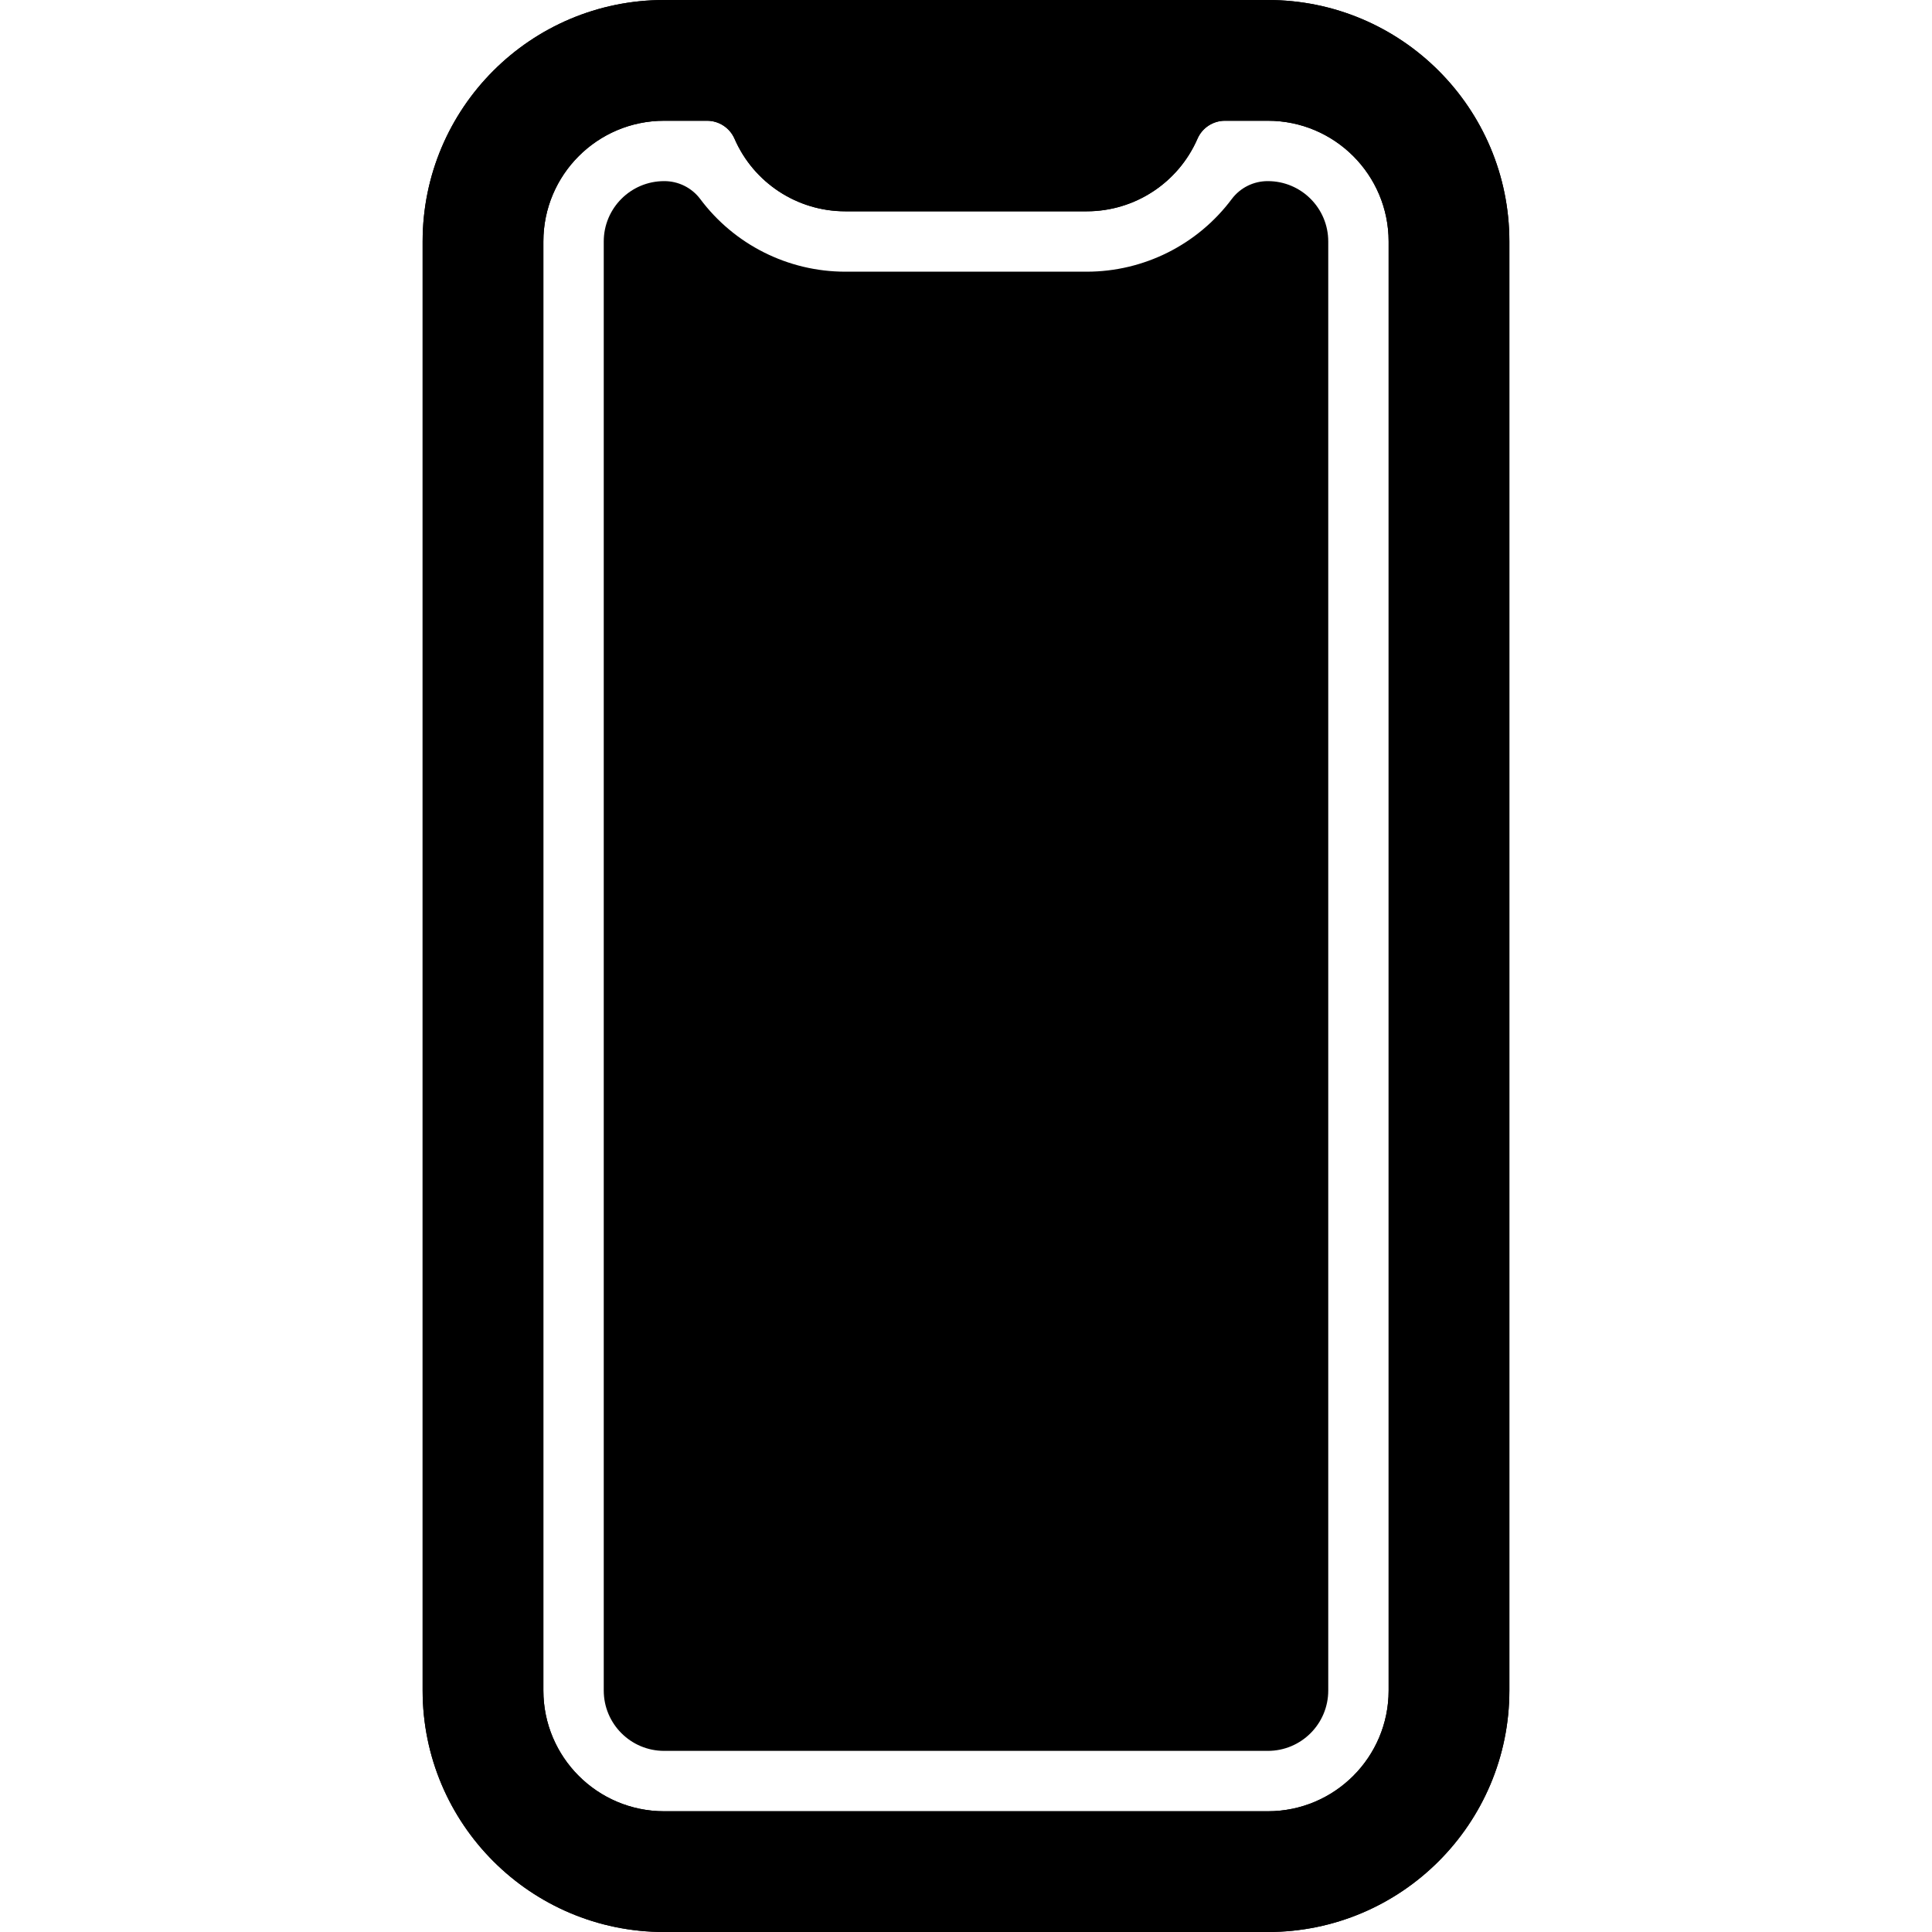
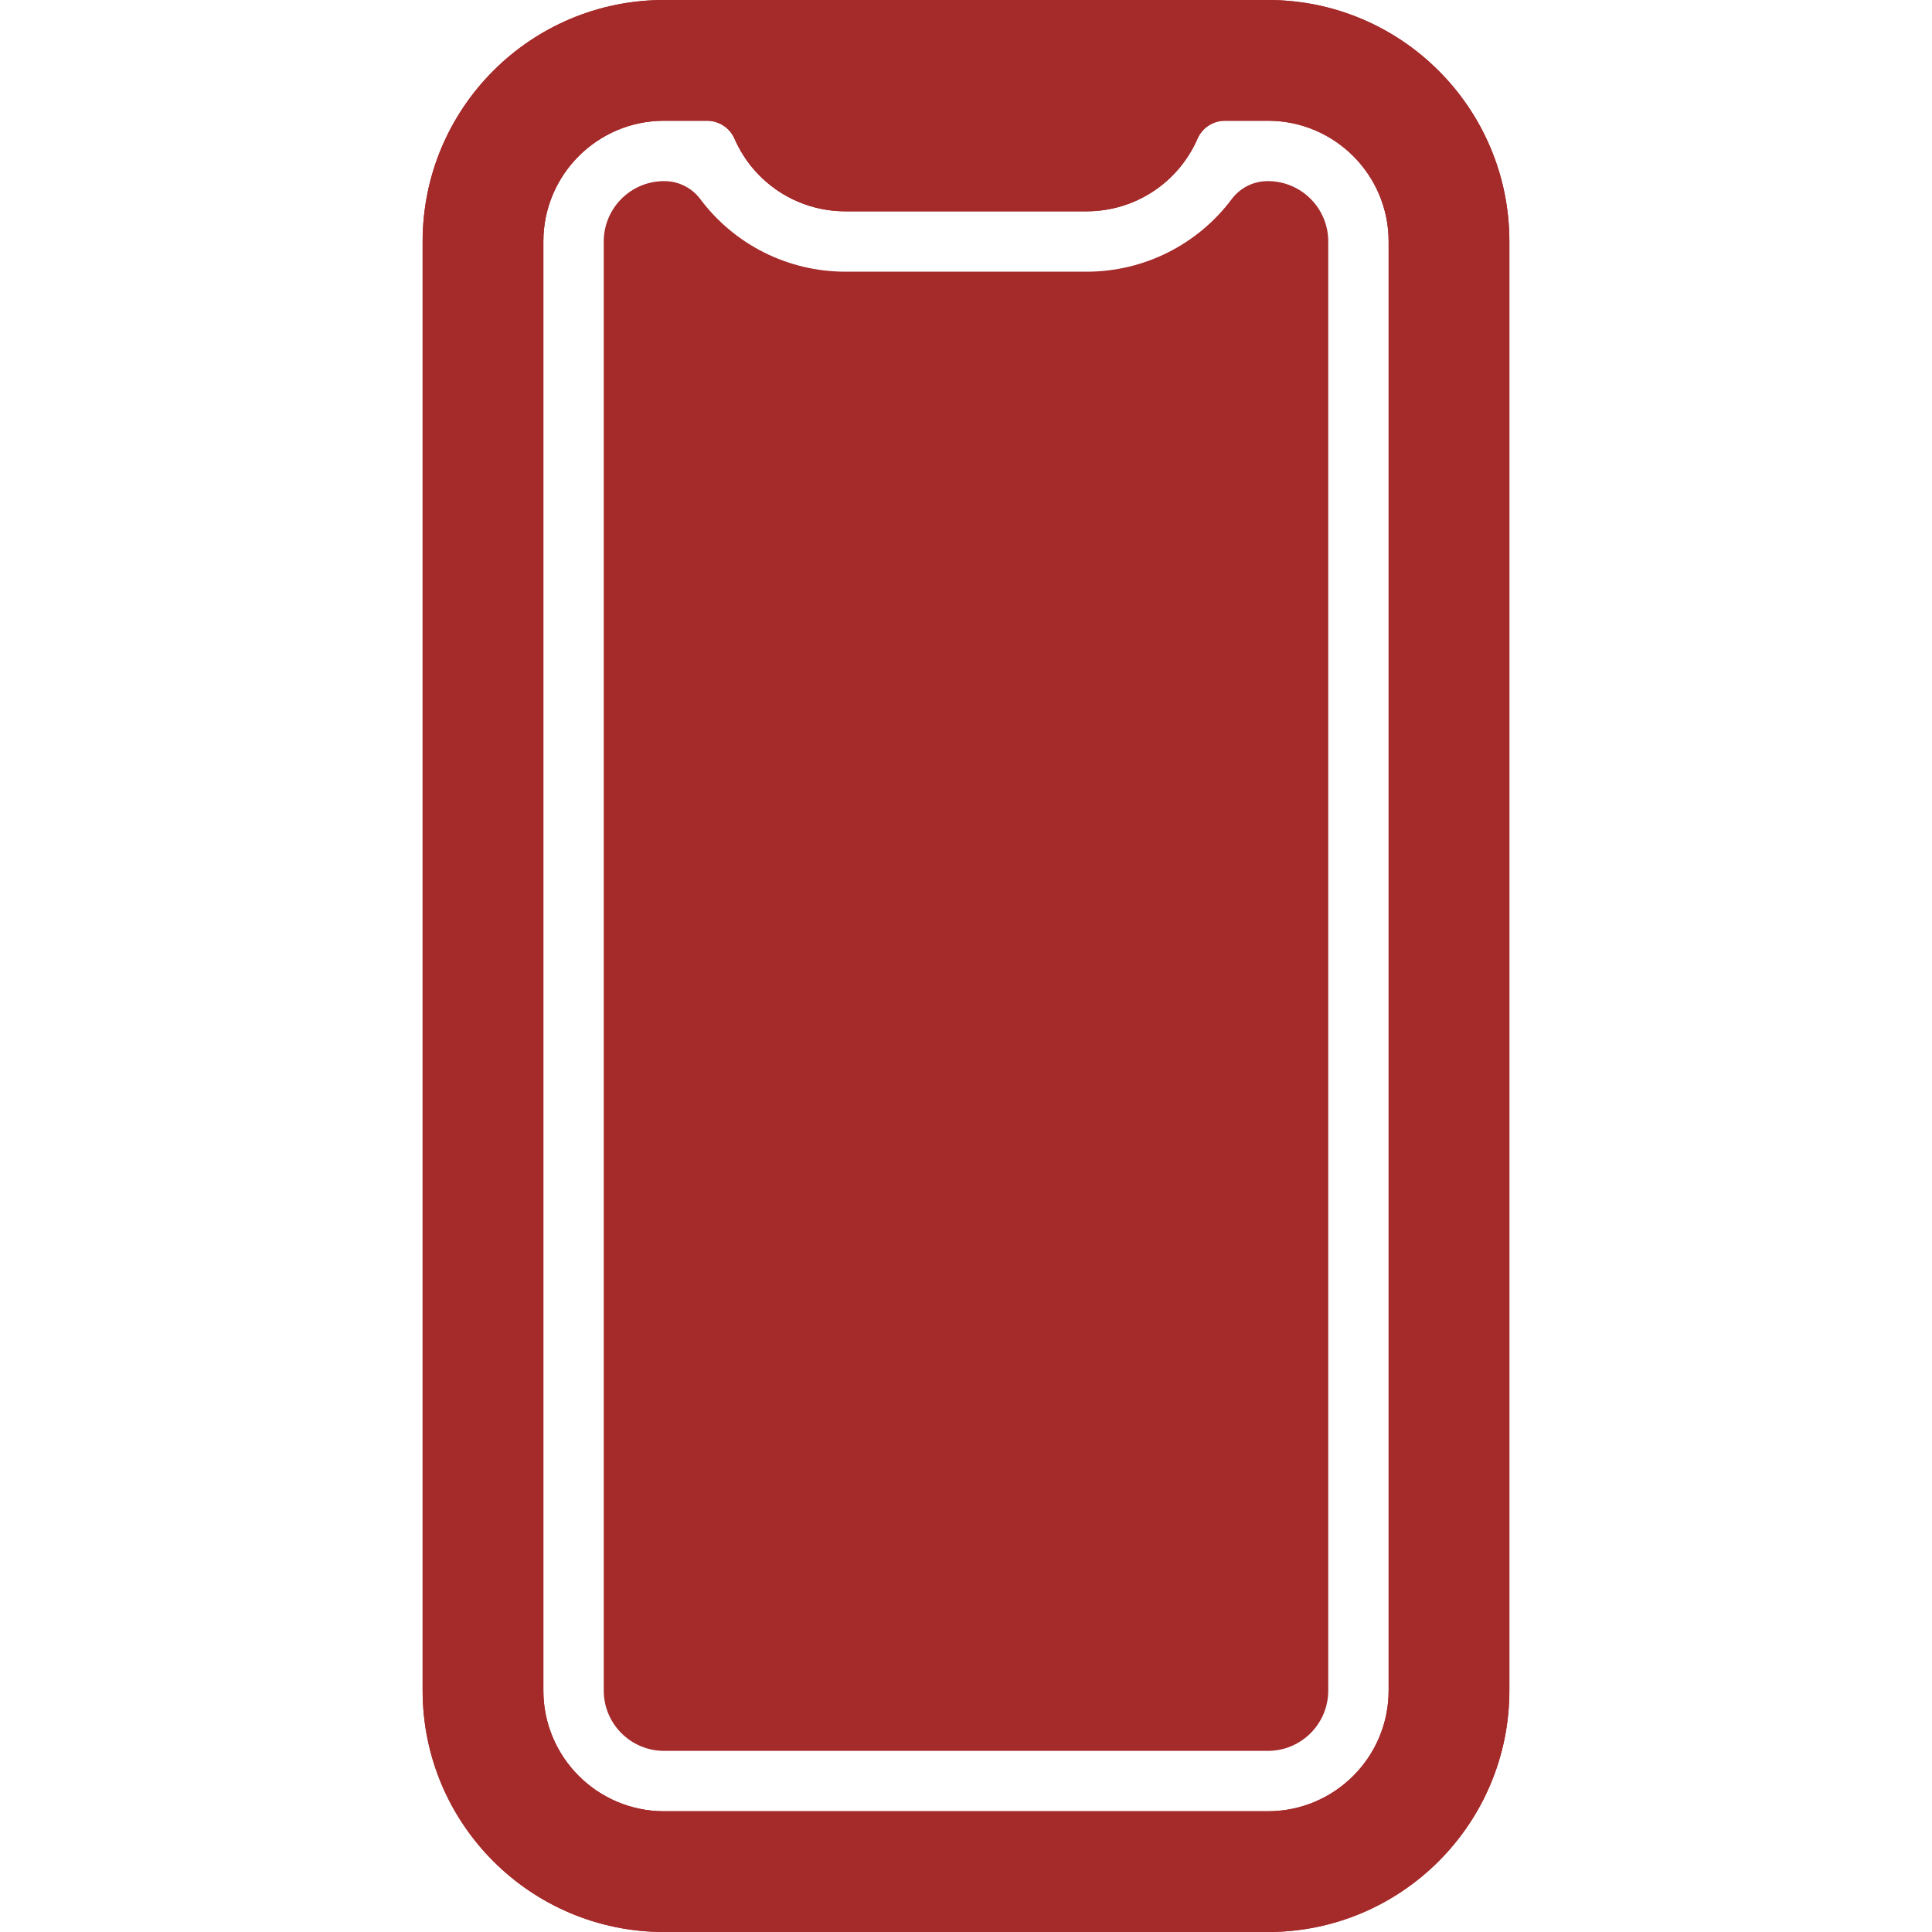
- <svg xmlns="http://www.w3.org/2000/svg" height="512" viewBox="0 0 512 512" width="512">
+ <svg xmlns="http://www.w3.org/2000/svg" height="512" viewBox="0 0 512 512" width="512" style="fill: brown;">
  <path d="M336,0H176a64,64,0,0,0-64,64V448a64,64,0,0,0,64,64H336a64,64,0,0,0,64-64V64A64,64,0,0,0,336,0Zm32,448a32,32,0,0,1-32,32H176a32,32,0,0,1-32-32V64a32,32,0,0,1,32-32h11.35a7.94,7.94,0,0,1,7.3,4.75A32,32,0,0,0,224,56h64a32,32,0,0,0,29.35-19.25,7.94,7.94,0,0,1,7.3-4.75H336a32,32,0,0,1,32,32Z" />
  <path d="M336,48h0a11.88,11.88,0,0,0-9.53,4.69A48,48,0,0,1,288,72H224a48,48,0,0,1-38.47-19.31A11.88,11.88,0,0,0,176,48h0a16,16,0,0,0-16,16V448a16,16,0,0,0,16,16H336a16,16,0,0,0,16-16V64A16,16,0,0,0,336,48Z" />
  <path d="M336,0H176a64,64,0,0,0-64,64V448a64,64,0,0,0,64,64H336a64,64,0,0,0,64-64V64A64,64,0,0,0,336,0Zm32,448a32,32,0,0,1-32,32H176a32,32,0,0,1-32-32V64a32,32,0,0,1,32-32h11.35a7.94,7.94,0,0,1,7.3,4.75A32,32,0,0,0,224,56h64a32,32,0,0,0,29.35-19.25,7.94,7.94,0,0,1,7.3-4.75H336a32,32,0,0,1,32,32Z" />
</svg>
